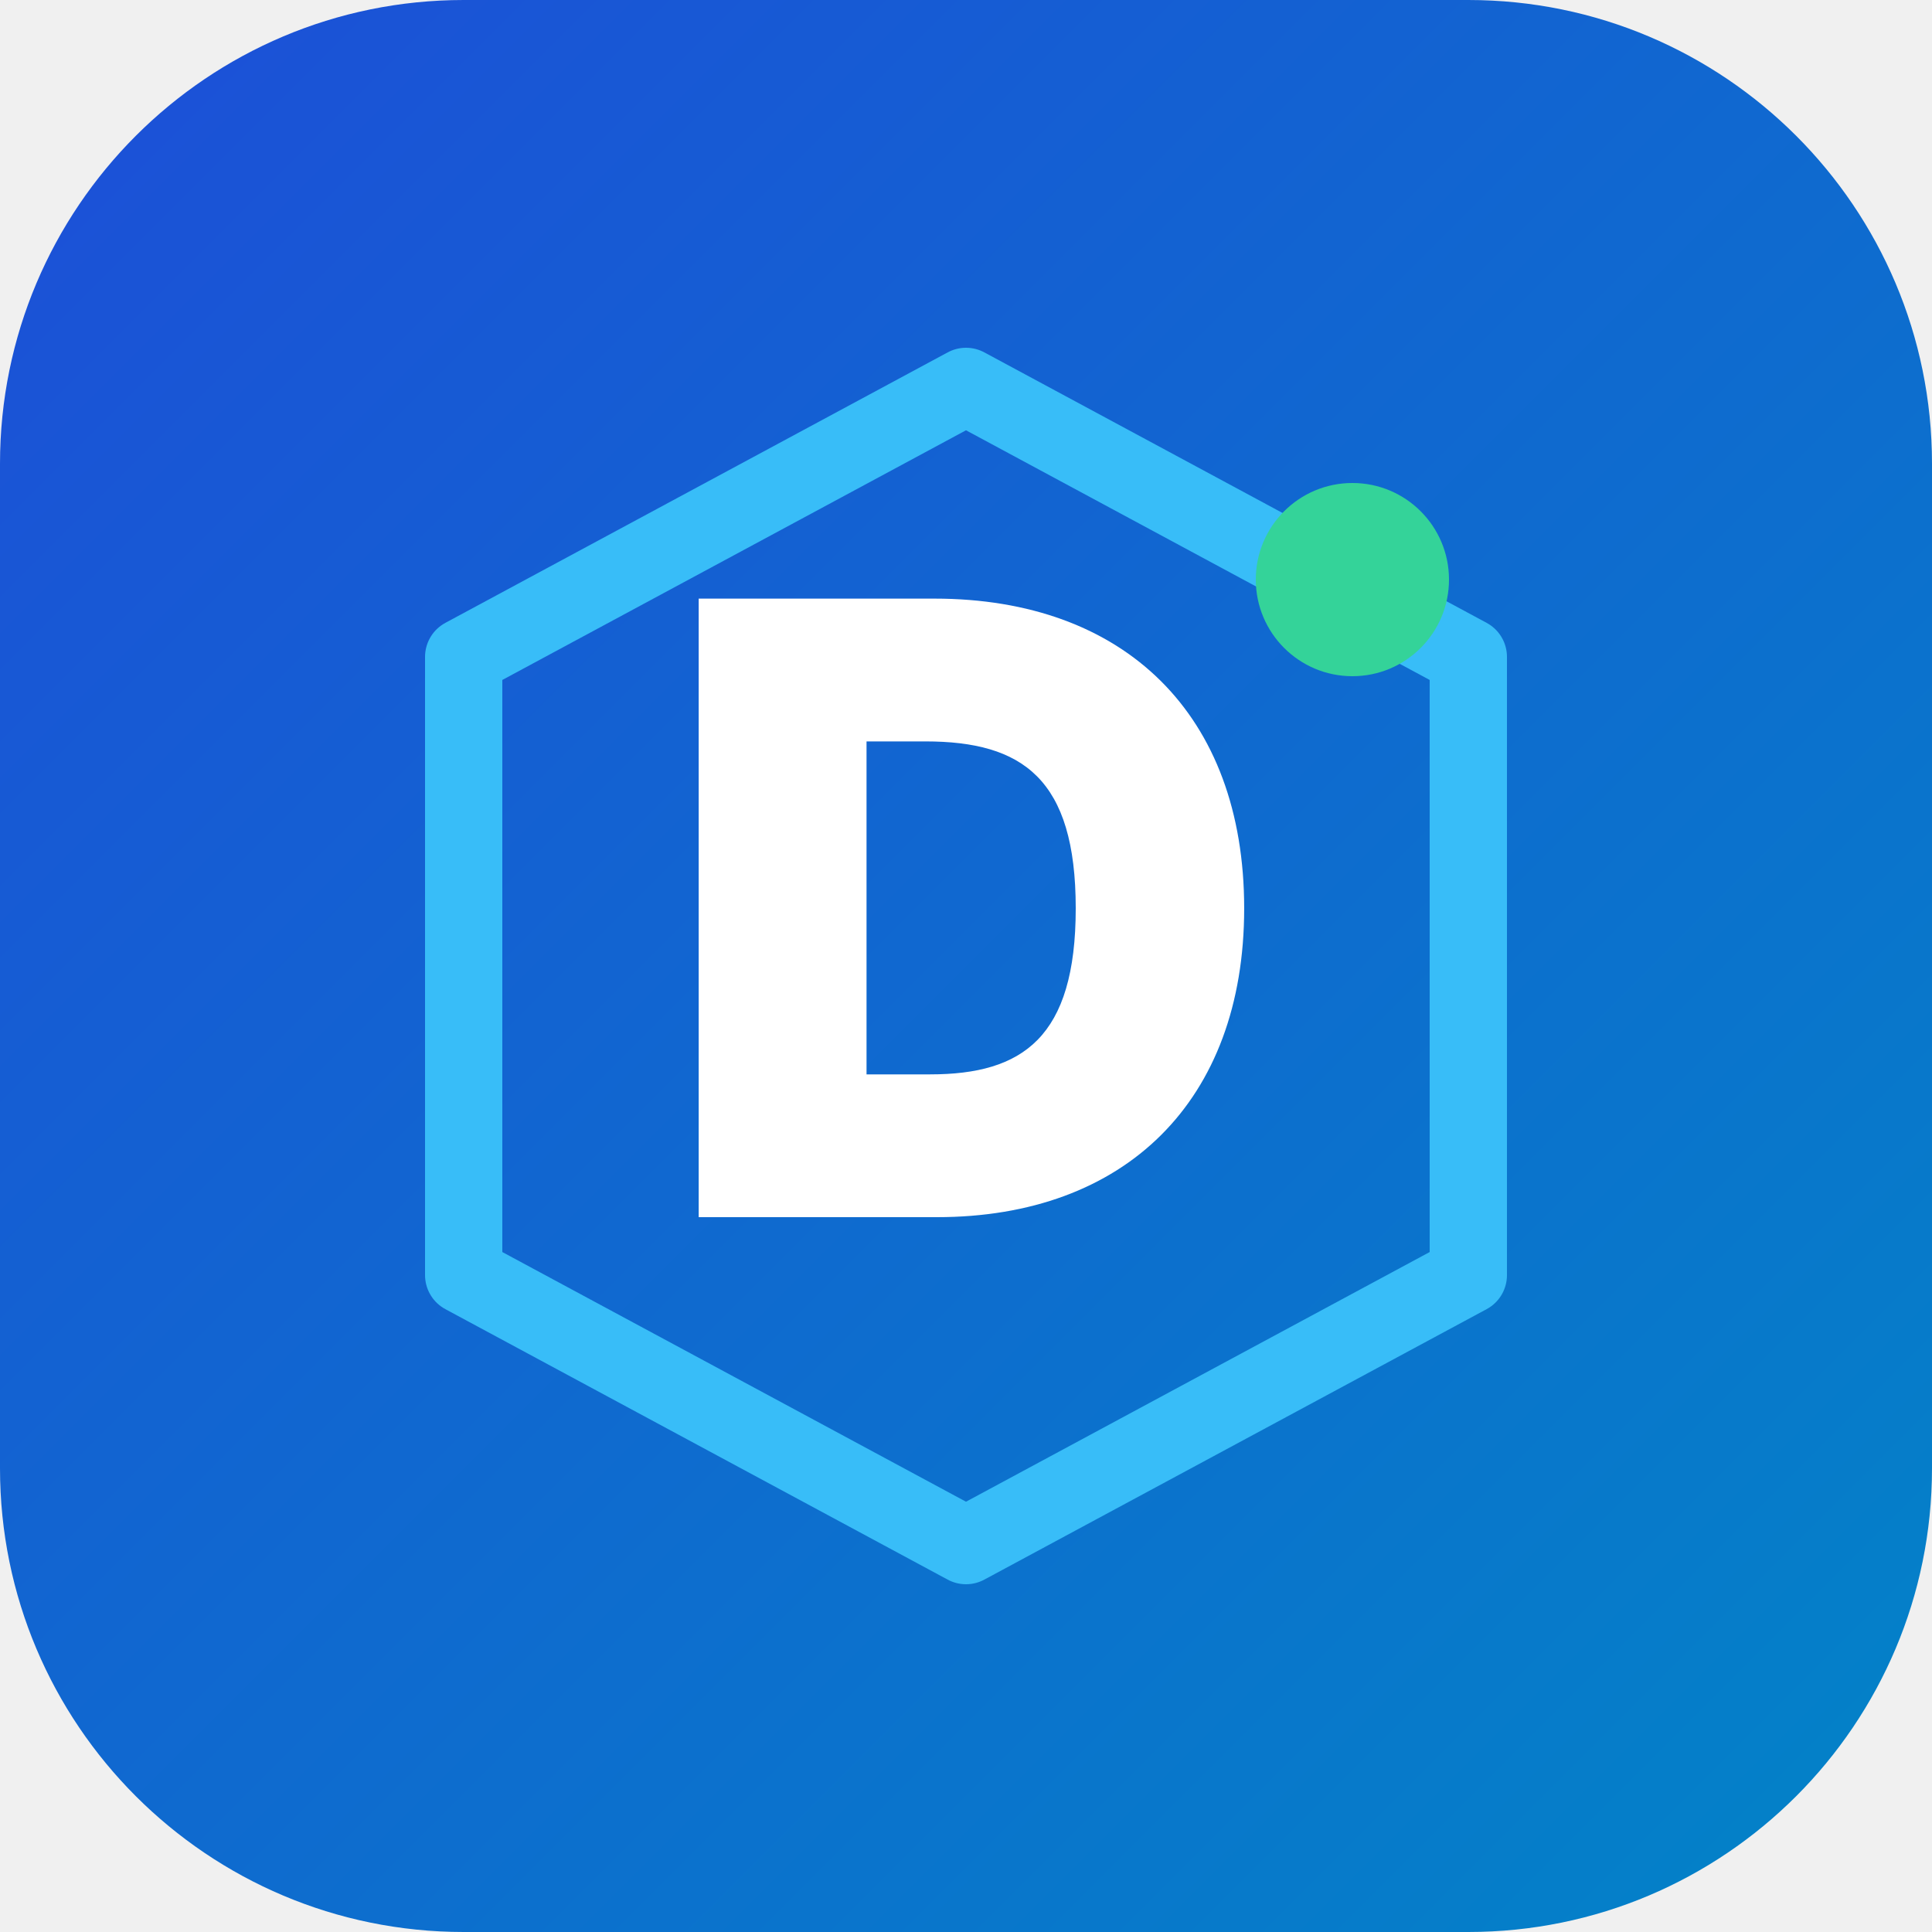
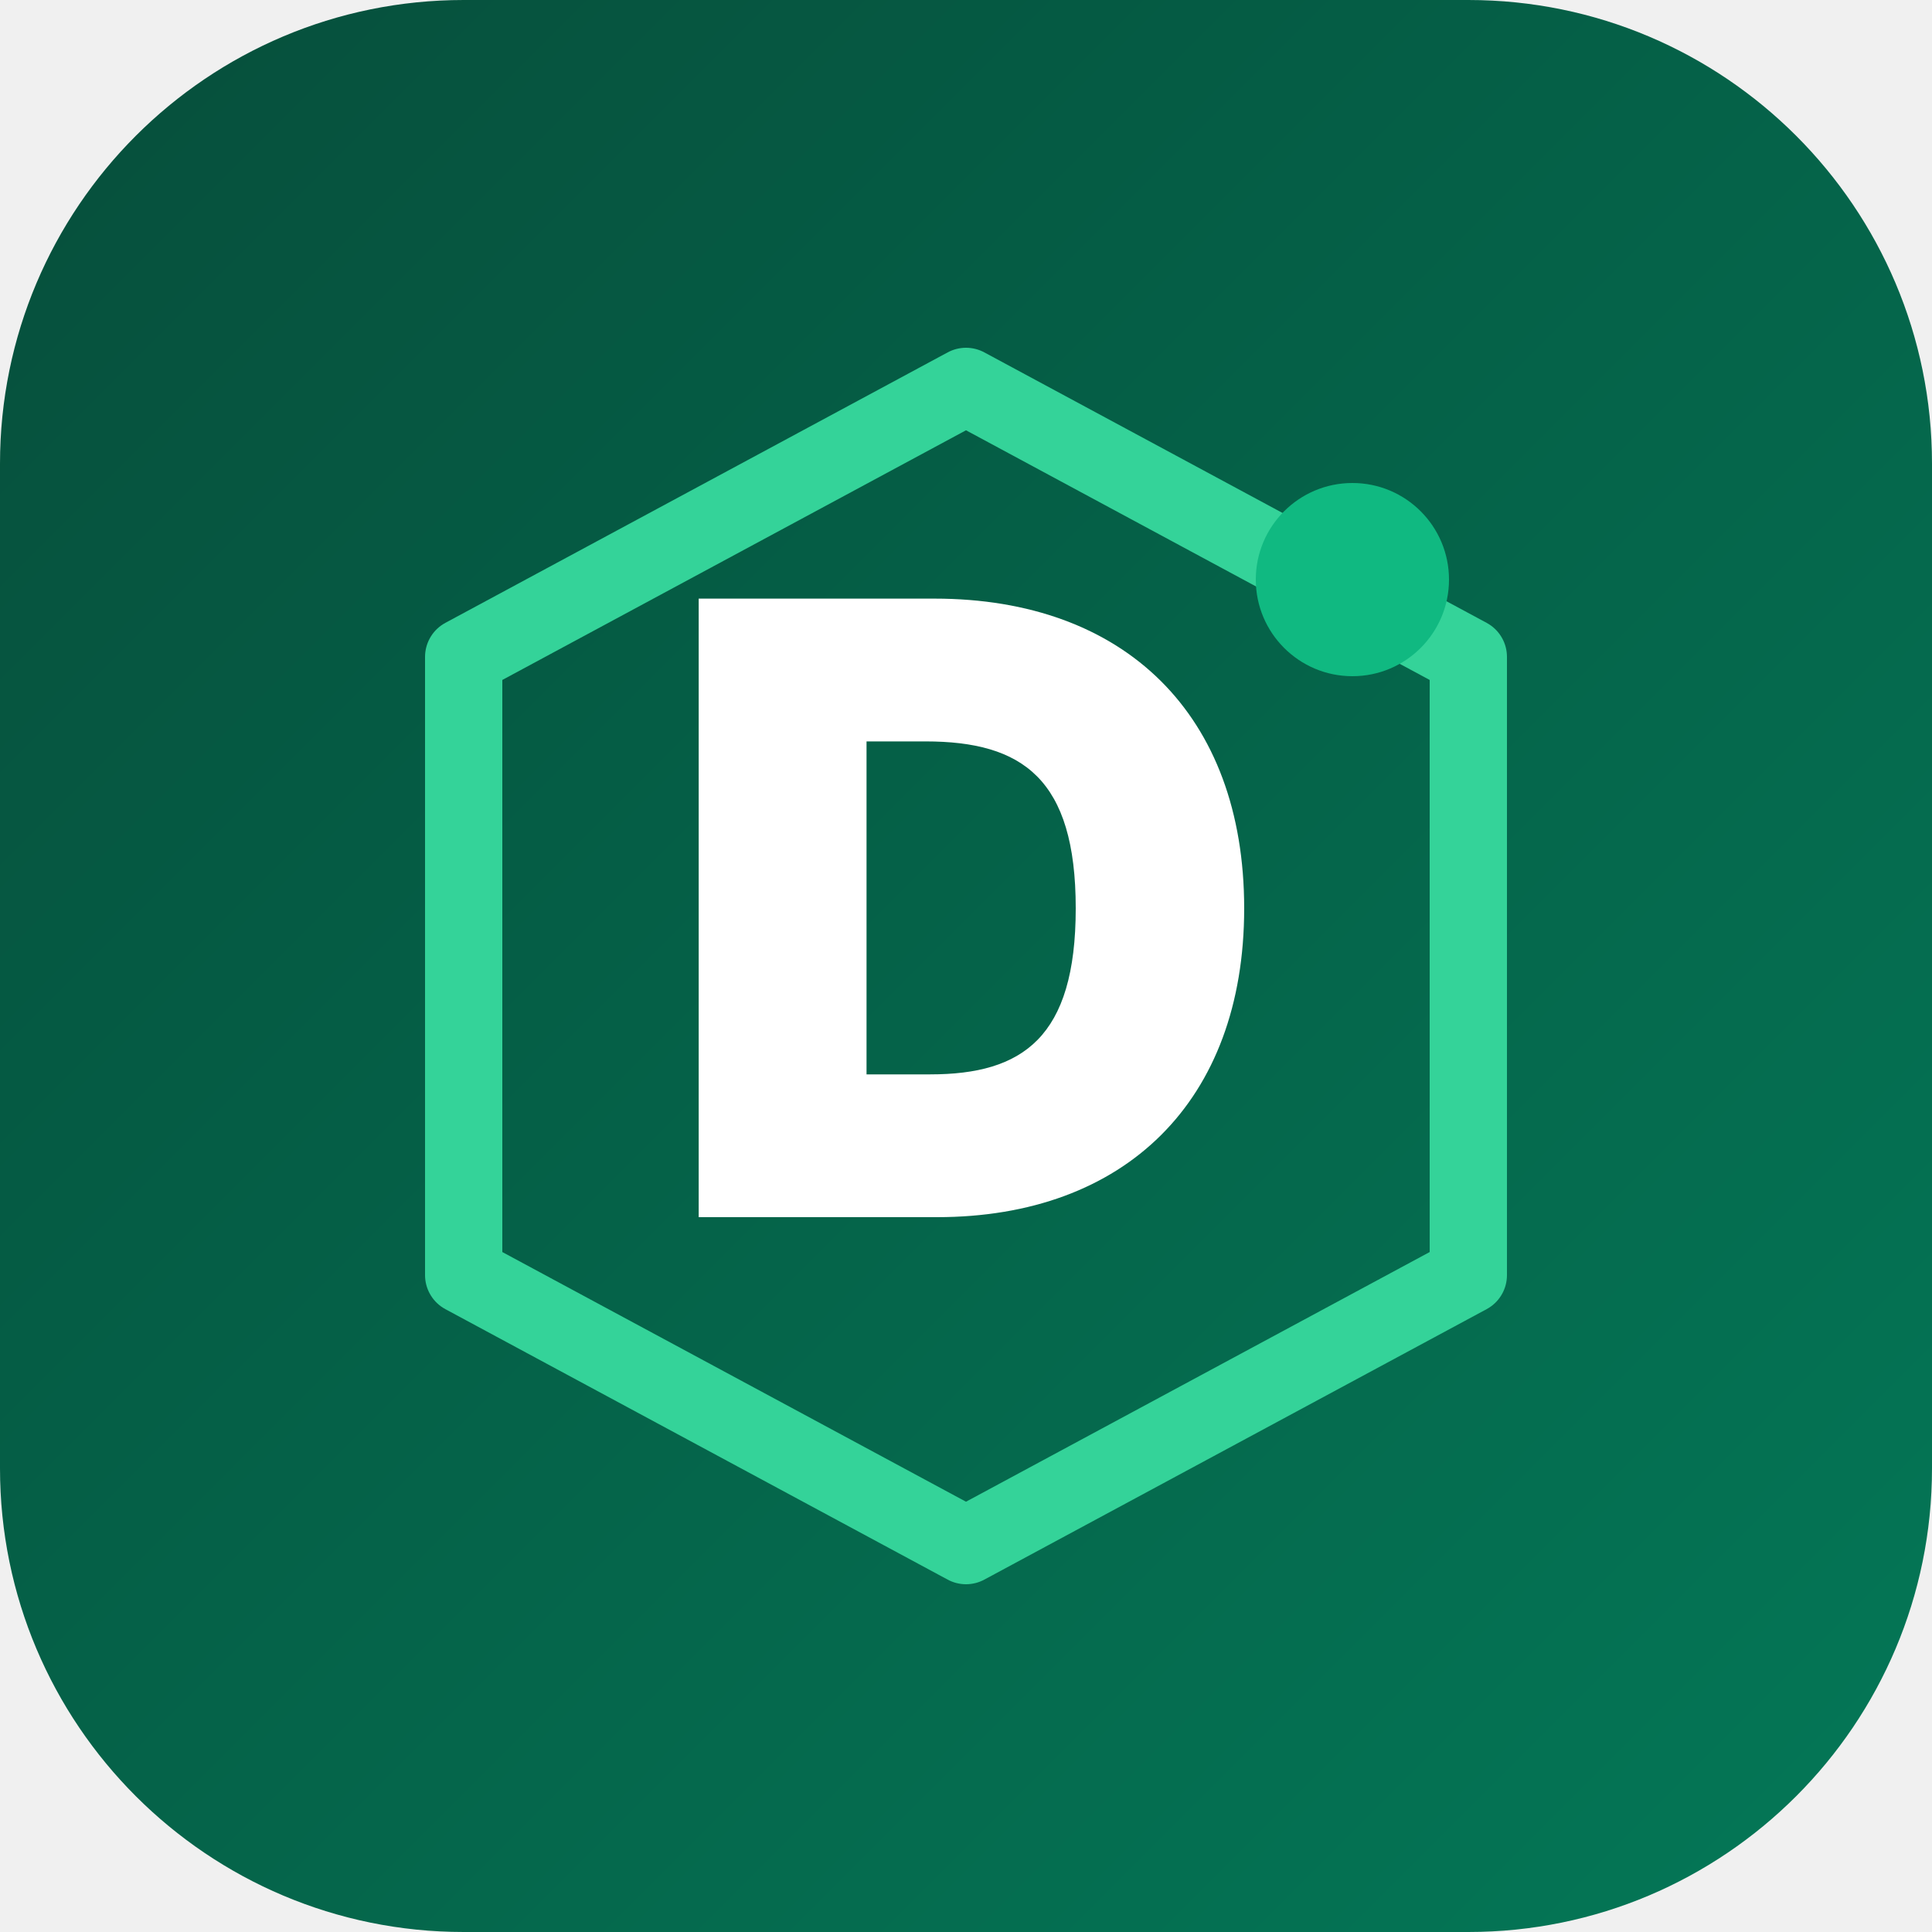
<svg xmlns="http://www.w3.org/2000/svg" viewBox="0 0 100 100">
  <defs>
    <linearGradient id="grad" x1="0%" y1="0%" x2="100%" y2="100%">
-       <stop offset="0%" stop-color="#1d4ed8" />
-       <stop offset="100%" stop-color="#0284c7" />
+       <stop offset="0%" stop-color="#064e3b" />
+       <stop offset="100%" stop-color="#047857" />
    </linearGradient>
  </defs>
  <rect width="100" height="100" rx="24" fill="url(#grad)" />
-   <path d="M50 20 L76 34 L76 66 L50 80 L24 66 L24 34 Z" fill="none" stroke="#38bdf8" stroke-width="4" stroke-linejoin="round" />
+   <path d="M50 20 L76 34 L76 66 L50 80 L24 66 L24 34 Z" fill="none" stroke="#34d399" stroke-width="4" stroke-linejoin="round" />
  <text x="50" y="63" font-family="system-ui, -apple-system, sans-serif" font-size="44" font-weight="900" fill="#ffffff" text-anchor="middle">D</text>
-   <circle cx="70" cy="30" r="5" fill="#34d399" />
+   <circle cx="70" cy="30" r="5" fill="#10b981" />
</svg>
